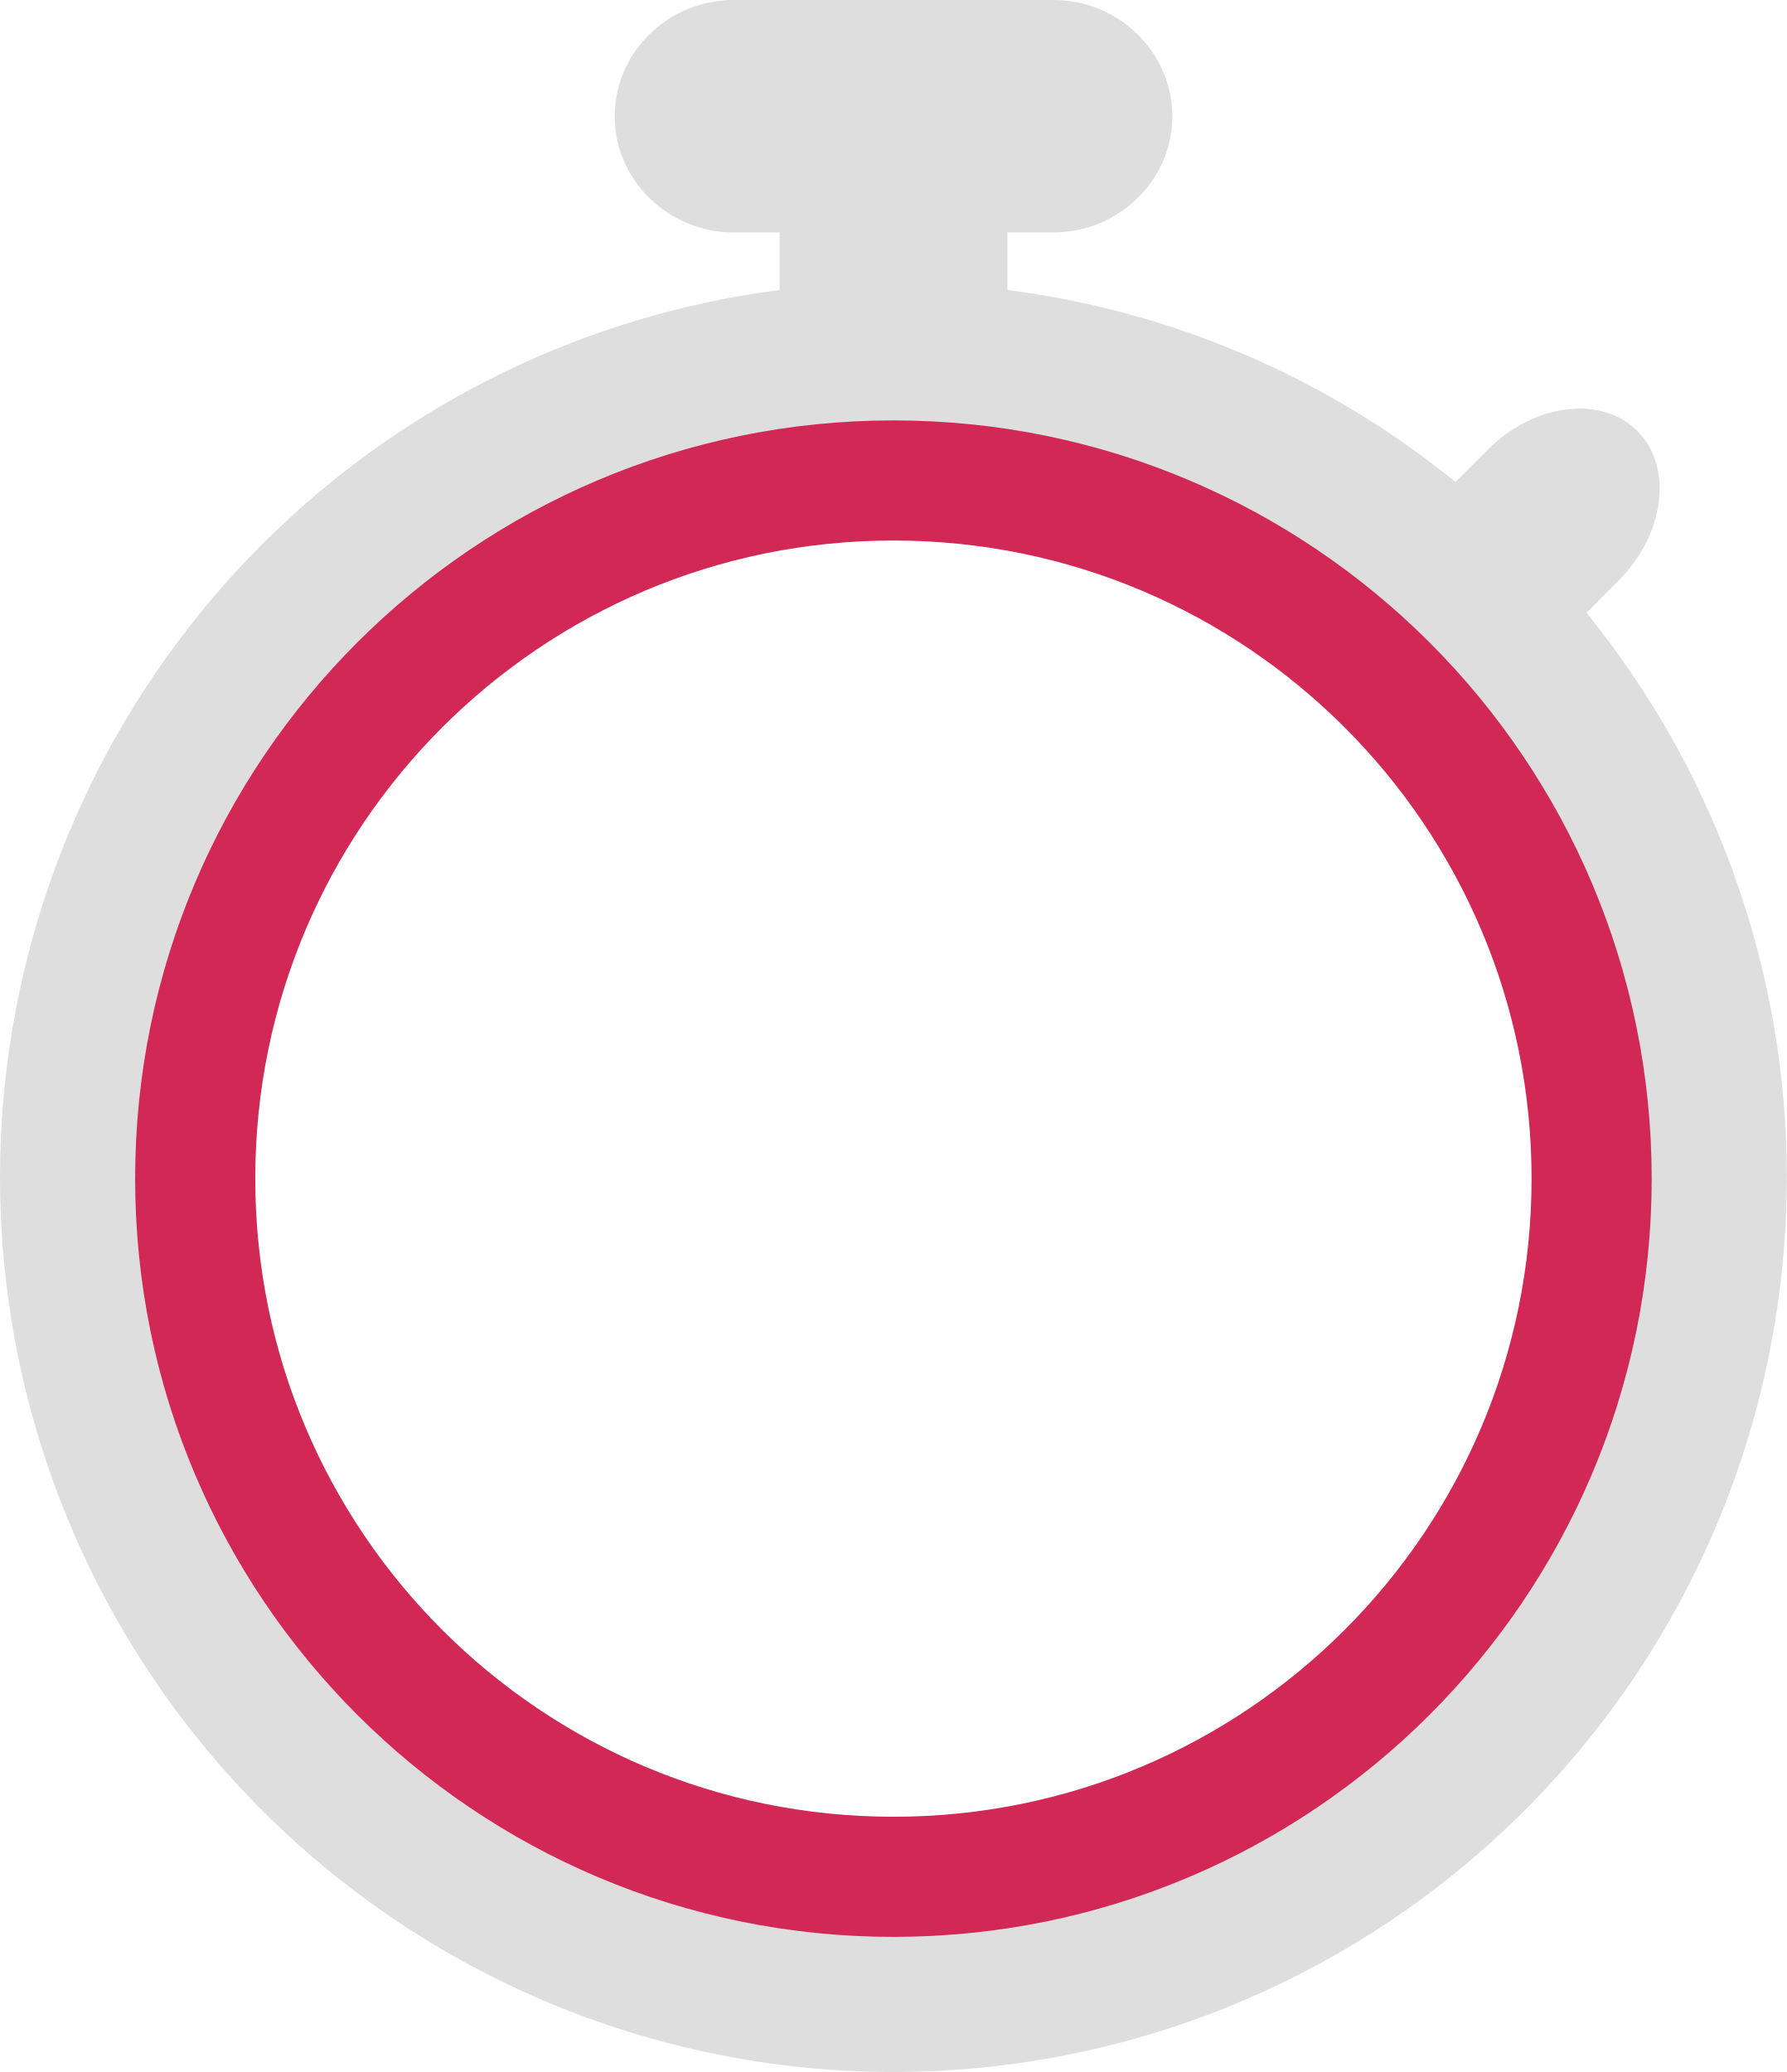
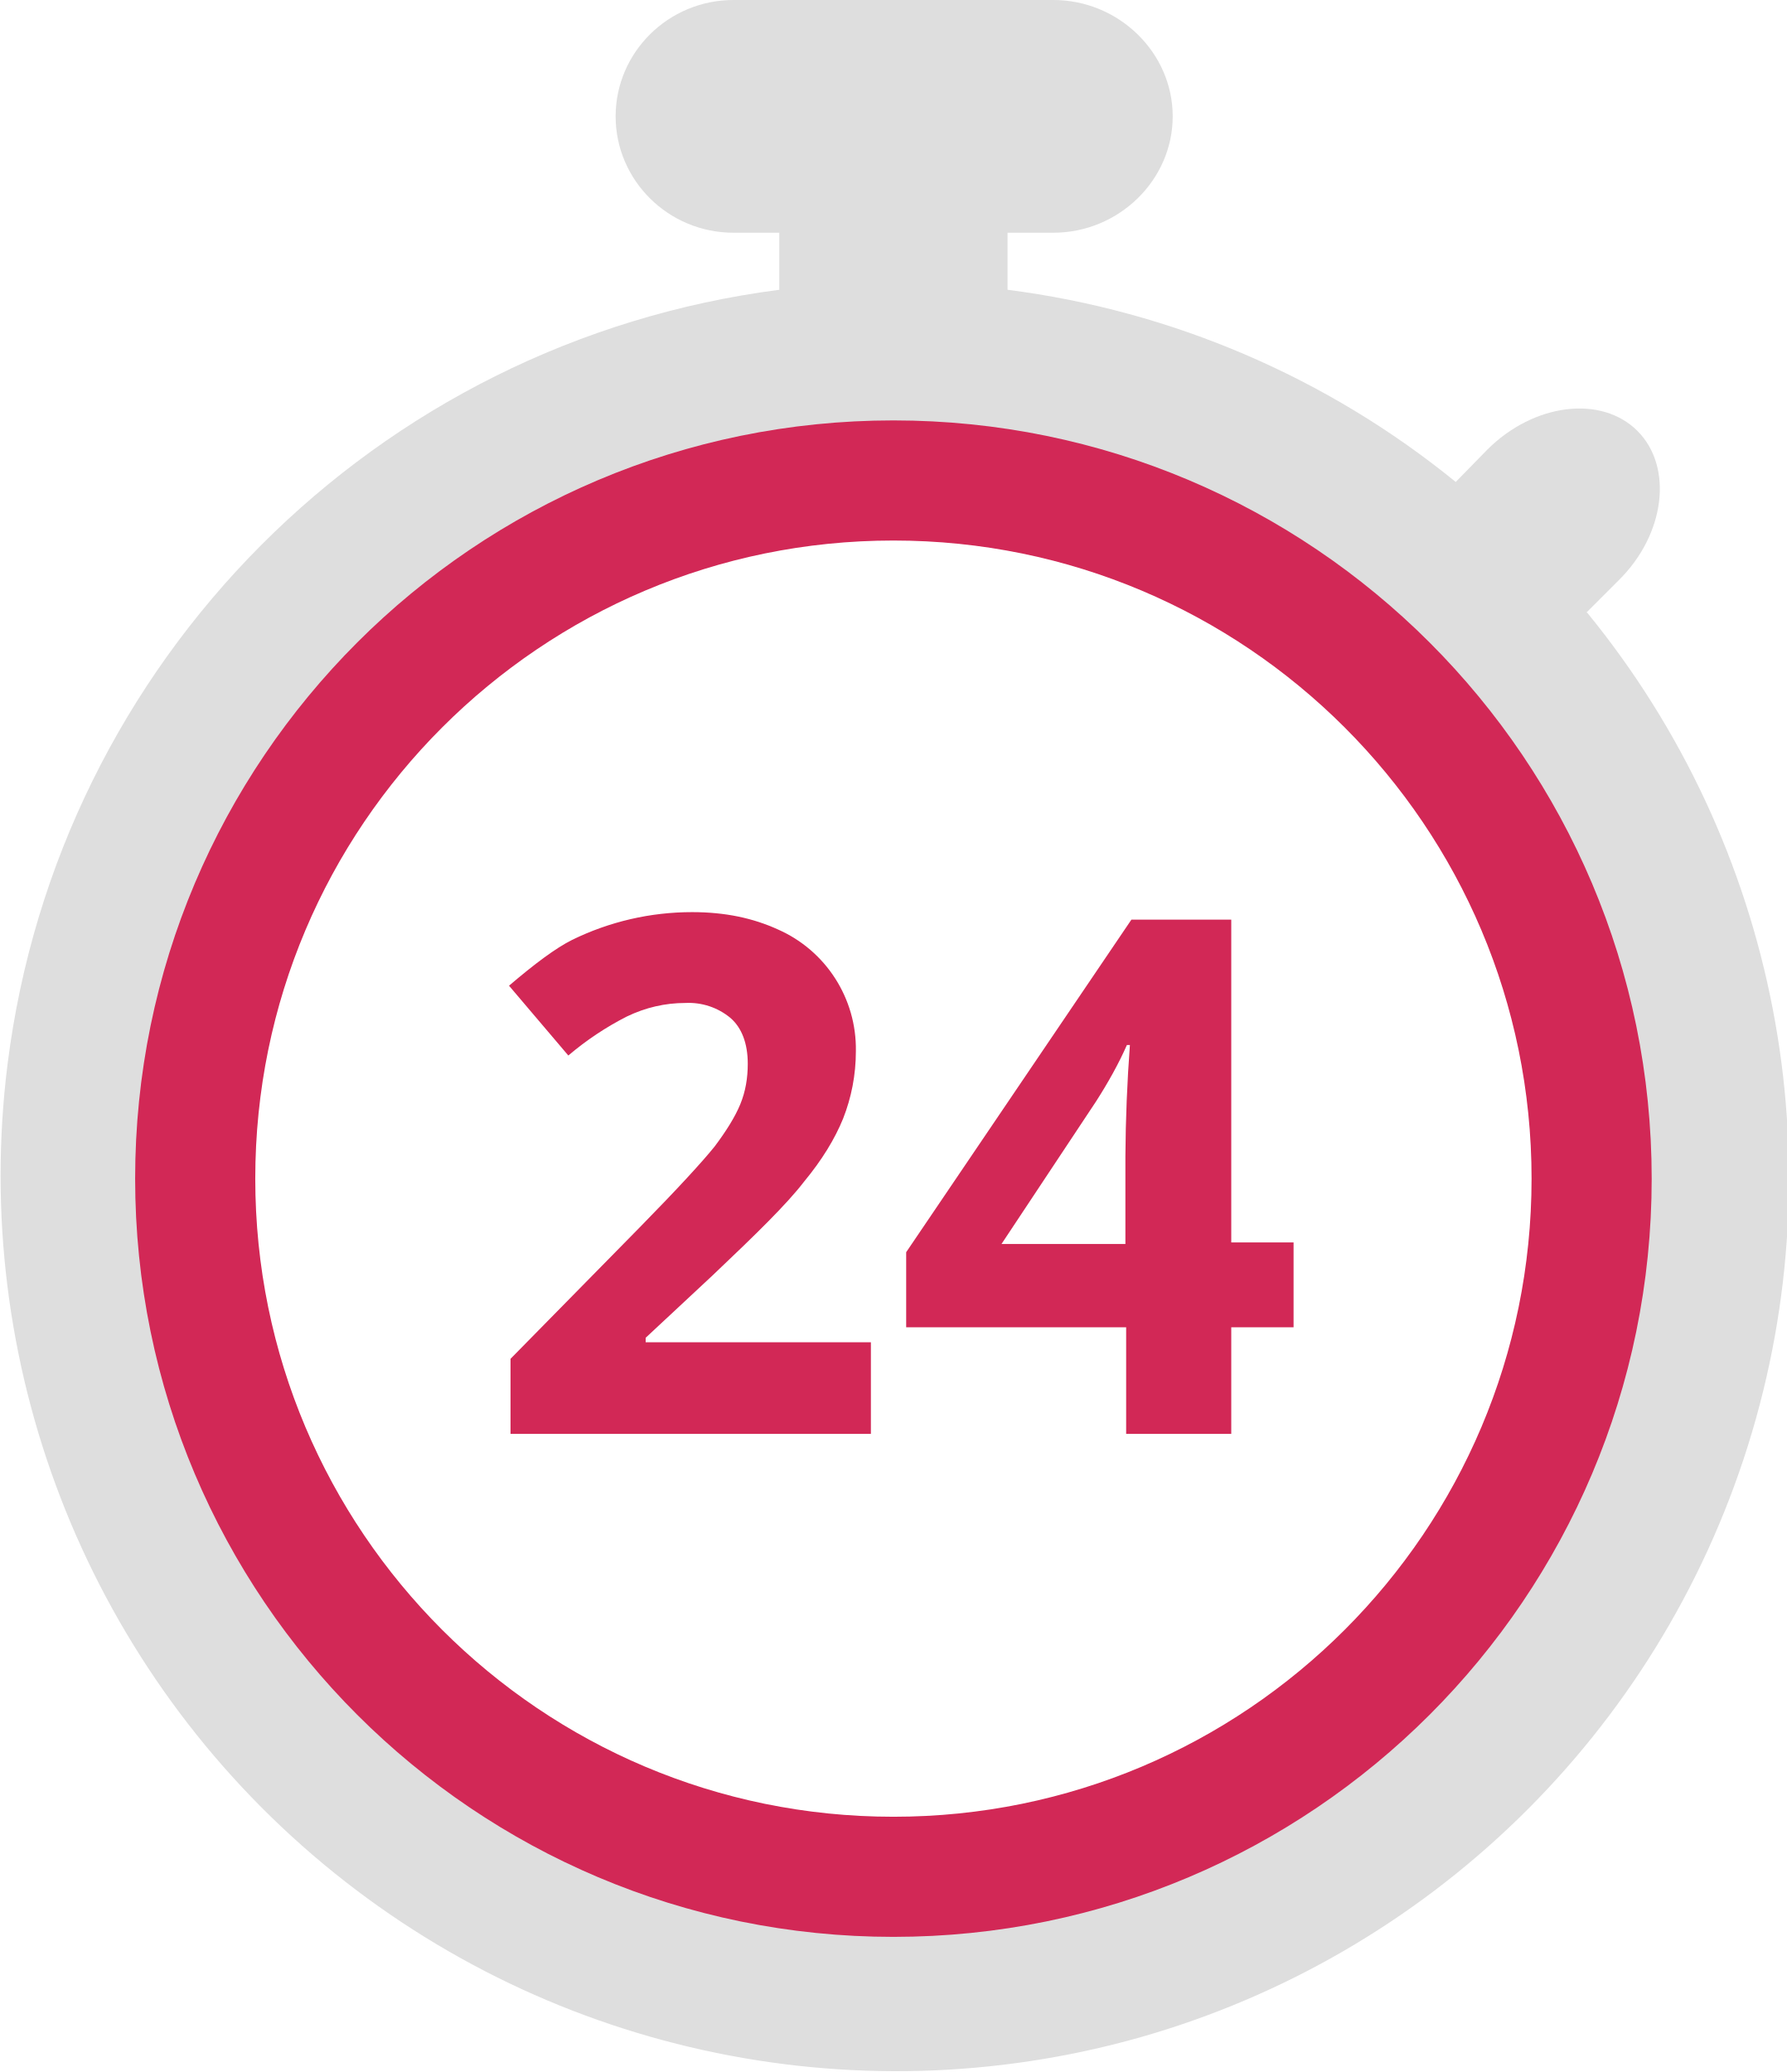
<svg xmlns="http://www.w3.org/2000/svg" width="238" height="276" viewBox="0 0 238 276" fill="none">
-   <path d="M211.314 81.628L215.587 77.341C221.752 71.166 222.878 62.193 218.086 57.402C213.294 52.611 204.334 53.723 198.176 59.897L193.871 64.208C176.746 50.278 156.074 41.419 134.187 38.63V30.96H140.305C149.019 30.96 156.151 23.994 156.151 15.484C156.151 6.974 149.019 0 140.305 0H97.721C89.007 0 81.876 6.966 81.876 15.484C81.876 24.002 89.007 30.96 97.721 30.96H103.839V38.63C77.697 41.993 53.409 53.952 34.787 72.631C16.165 91.309 4.262 115.651 0.946 141.835C-2.37 168.02 3.088 194.566 16.464 217.309C29.84 240.052 50.377 257.704 74.853 267.496C99.329 277.288 126.358 278.665 151.7 271.412C177.042 264.16 199.263 248.687 214.875 227.421C230.488 206.156 238.609 180.302 237.964 153.915C237.32 127.529 227.946 102.103 211.314 81.628ZM119.013 244.947C101.61 244.947 84.598 239.779 70.129 230.097C55.659 220.414 44.381 206.652 37.722 190.551C31.062 174.45 29.32 156.733 32.716 139.64C36.112 122.547 44.493 106.847 56.799 94.524C69.105 82.201 84.784 73.81 101.852 70.411C118.921 67.012 136.613 68.758 152.69 75.428C168.768 82.099 182.509 93.394 192.176 107.885C201.844 122.377 207.003 139.413 207.001 156.841C206.999 180.209 197.728 202.619 181.227 219.142C164.726 235.665 142.348 244.947 119.013 244.947Z" fill="#DEDEDE" />
+   <path d="m211.3 81.6 4.3-4.3c6.2-6.1 7.3-15.1 2.5-19.9-4.8-4.8-13.8-3.7-20 2.5l-4.2 4.3a118.3 118.3 0 0 0-59.7-25.6V31h6.1c8.7 0 15.9-7 15.9-15.5S149 0 140.3 0H97.7C89 0 82 7 82 15.5S89 31 97.7 31h6.1v7.6A119 119 0 0 0 1 141.8a119.3 119.3 0 0 0 150.8 129.6 119 119 0 0 0 59.6-189.8ZM119 245a87.9 87.9 0 0 1-86.3-105.3 88.2 88.2 0 0 1 120-64.2A88 88 0 0 1 119 245Z" fill="#DEDEDE" />
  <circle cx="119" cy="157" r="93" stroke="#D22856" stroke-width="16" />
+   <path d="M116 191H68v-10l17.2-17.5c5.1-5.2 8.4-8.8 10-10.8 1.5-2 2.7-3.9 3.4-5.6.7-1.7 1-3.5 1-5.4 0-2.7-.8-4.8-2.3-6.1a8.7 8.7 0 0 0-6-2c-2.7 0-5.3.6-7.8 1.8a40 40 0 0 0-7.8 5.2l-7.9-9.3c3.4-2.9 6.2-5 8.4-6.1a36.3 36.3 0 0 1 16-3.7c4.4 0 8.1.8 11.4 2.3A17.4 17.4 0 0 1 114 140c0 3.2-.6 6.2-1.7 9-1.1 2.7-2.8 5.5-5.2 8.4-2.3 3-6.4 7-12.2 12.5l-8.9 8.3v.6h30V191Zm56.3-14.2H164V191H150v-14.2h-29.3v-10l30-44.3H164v43h8.3v11.3Zm-22.4-11.3V154a215.7 215.7 0 0 1 .6-14.8h-.4c-1.1 2.5-2.5 5-4.1 7.5l-12.6 19h16.5Z" fill="#D22856" />
</svg>
